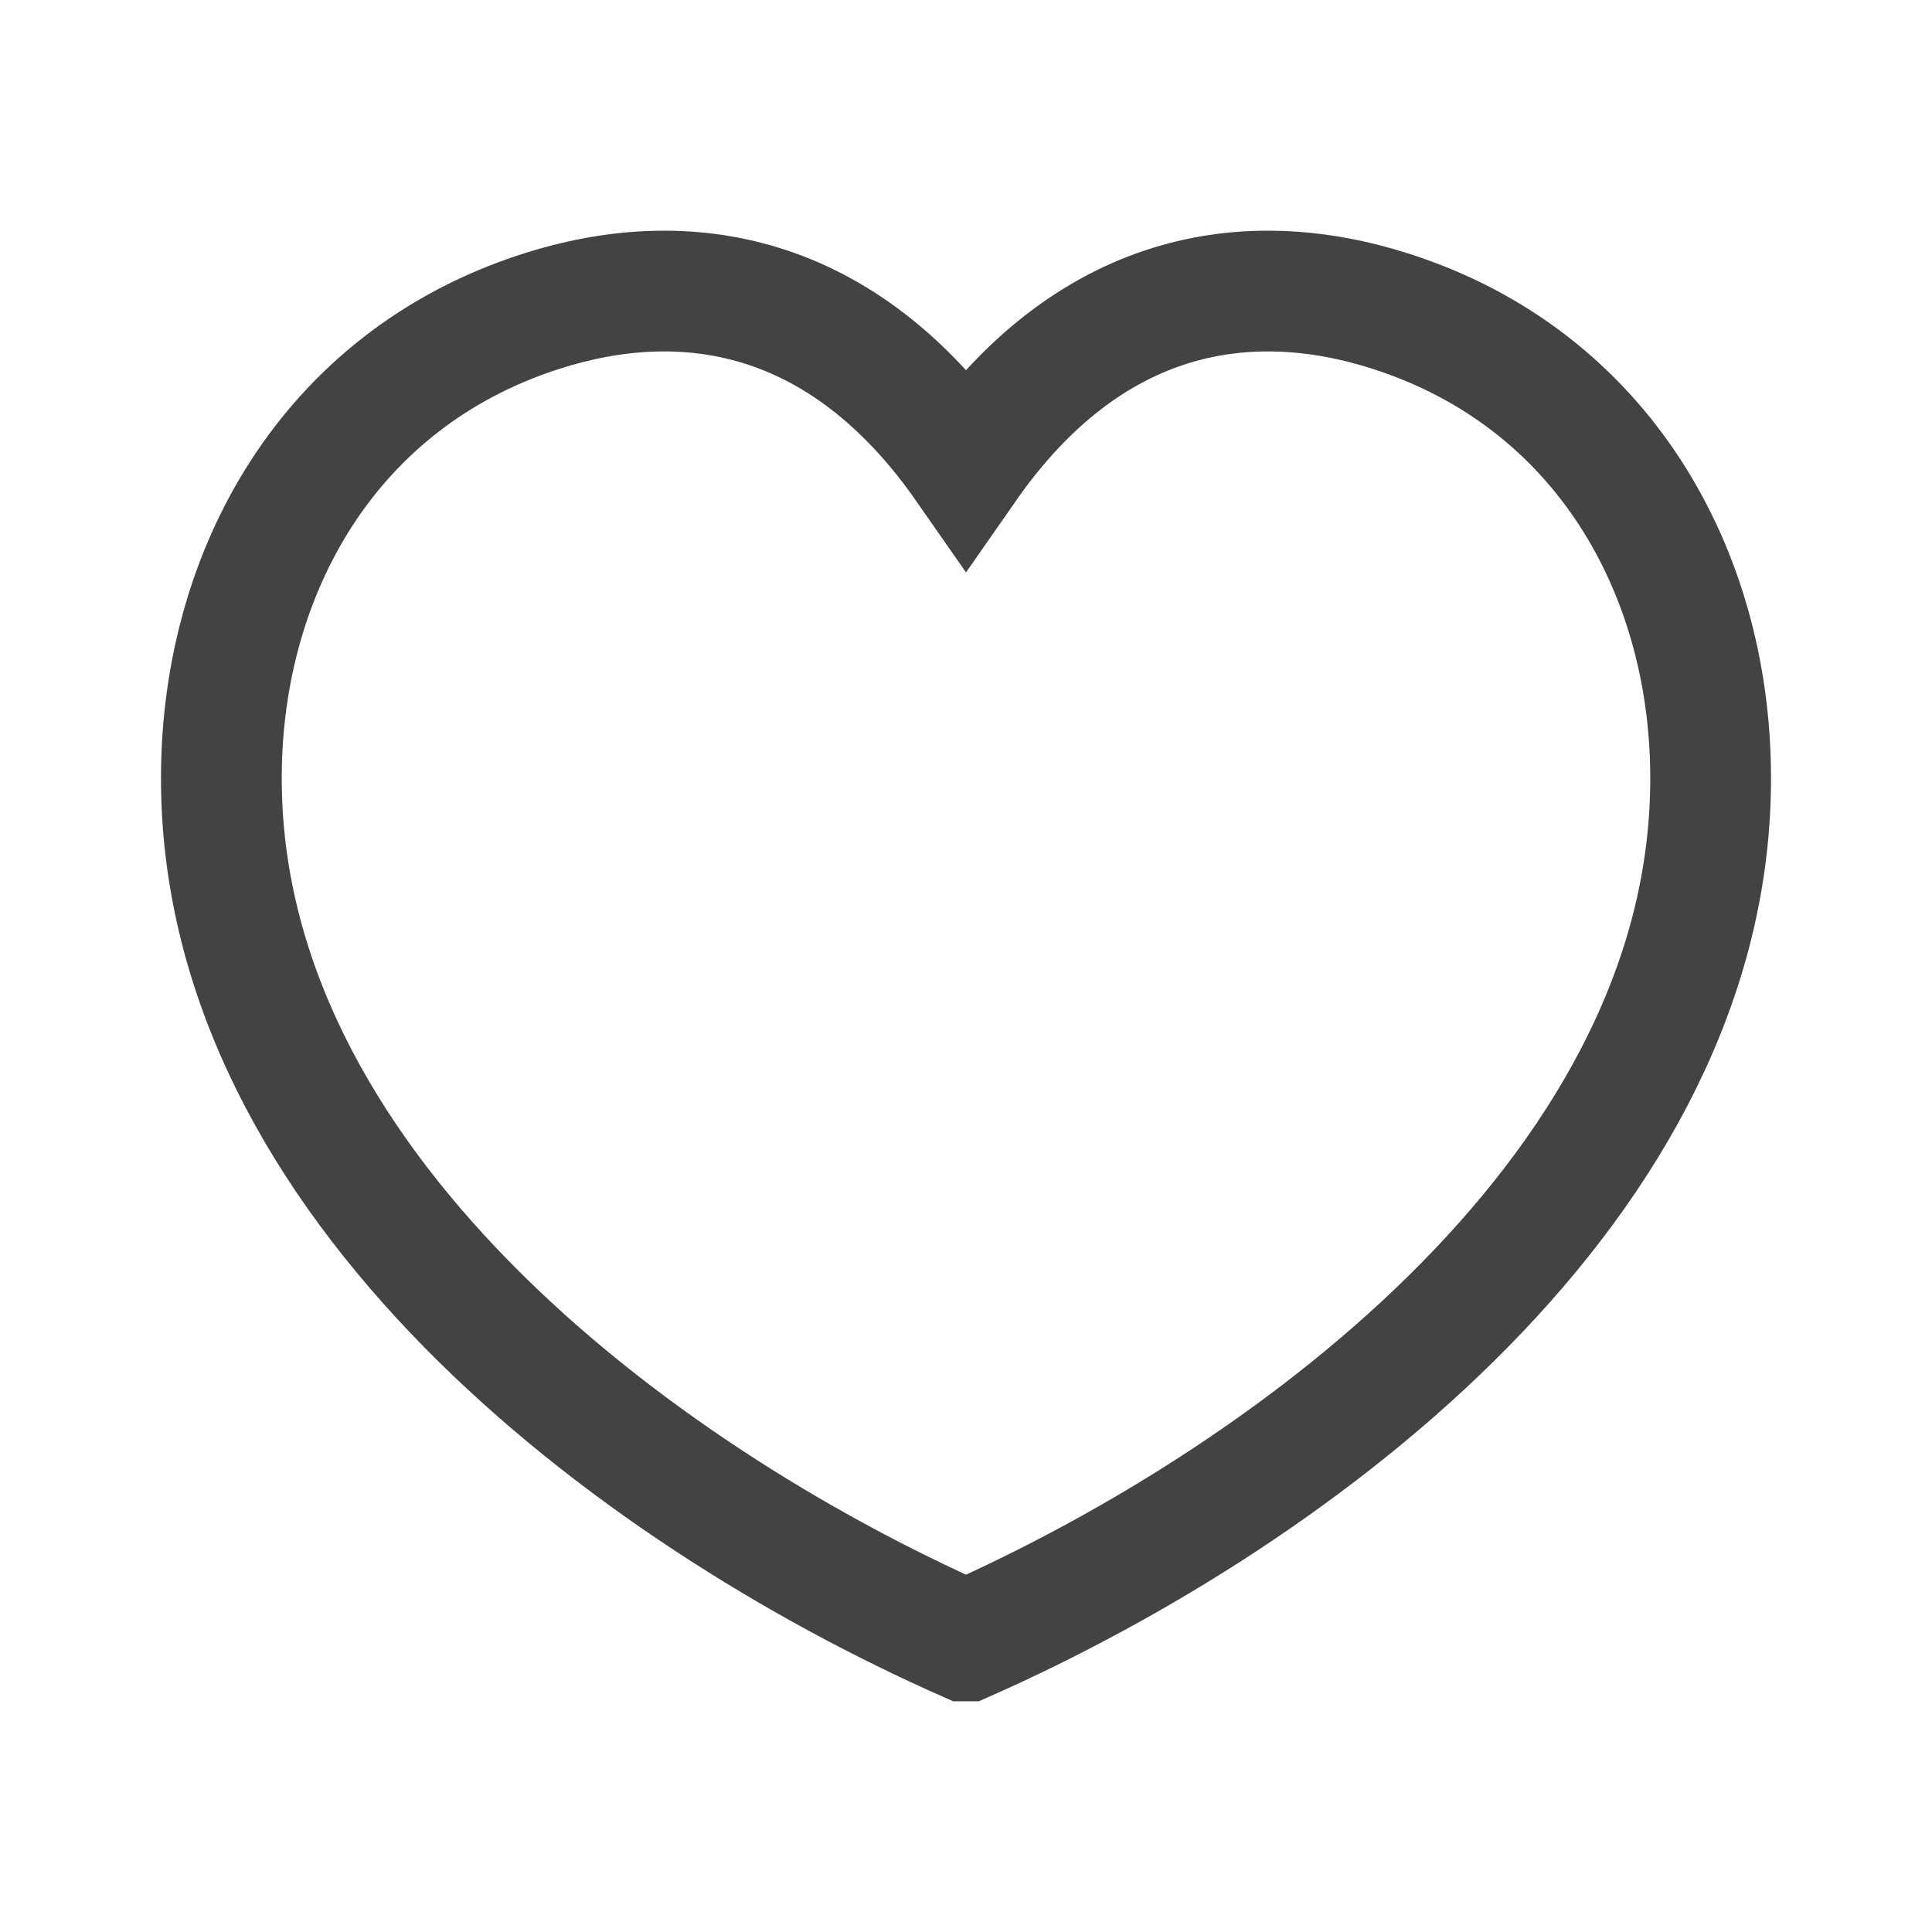
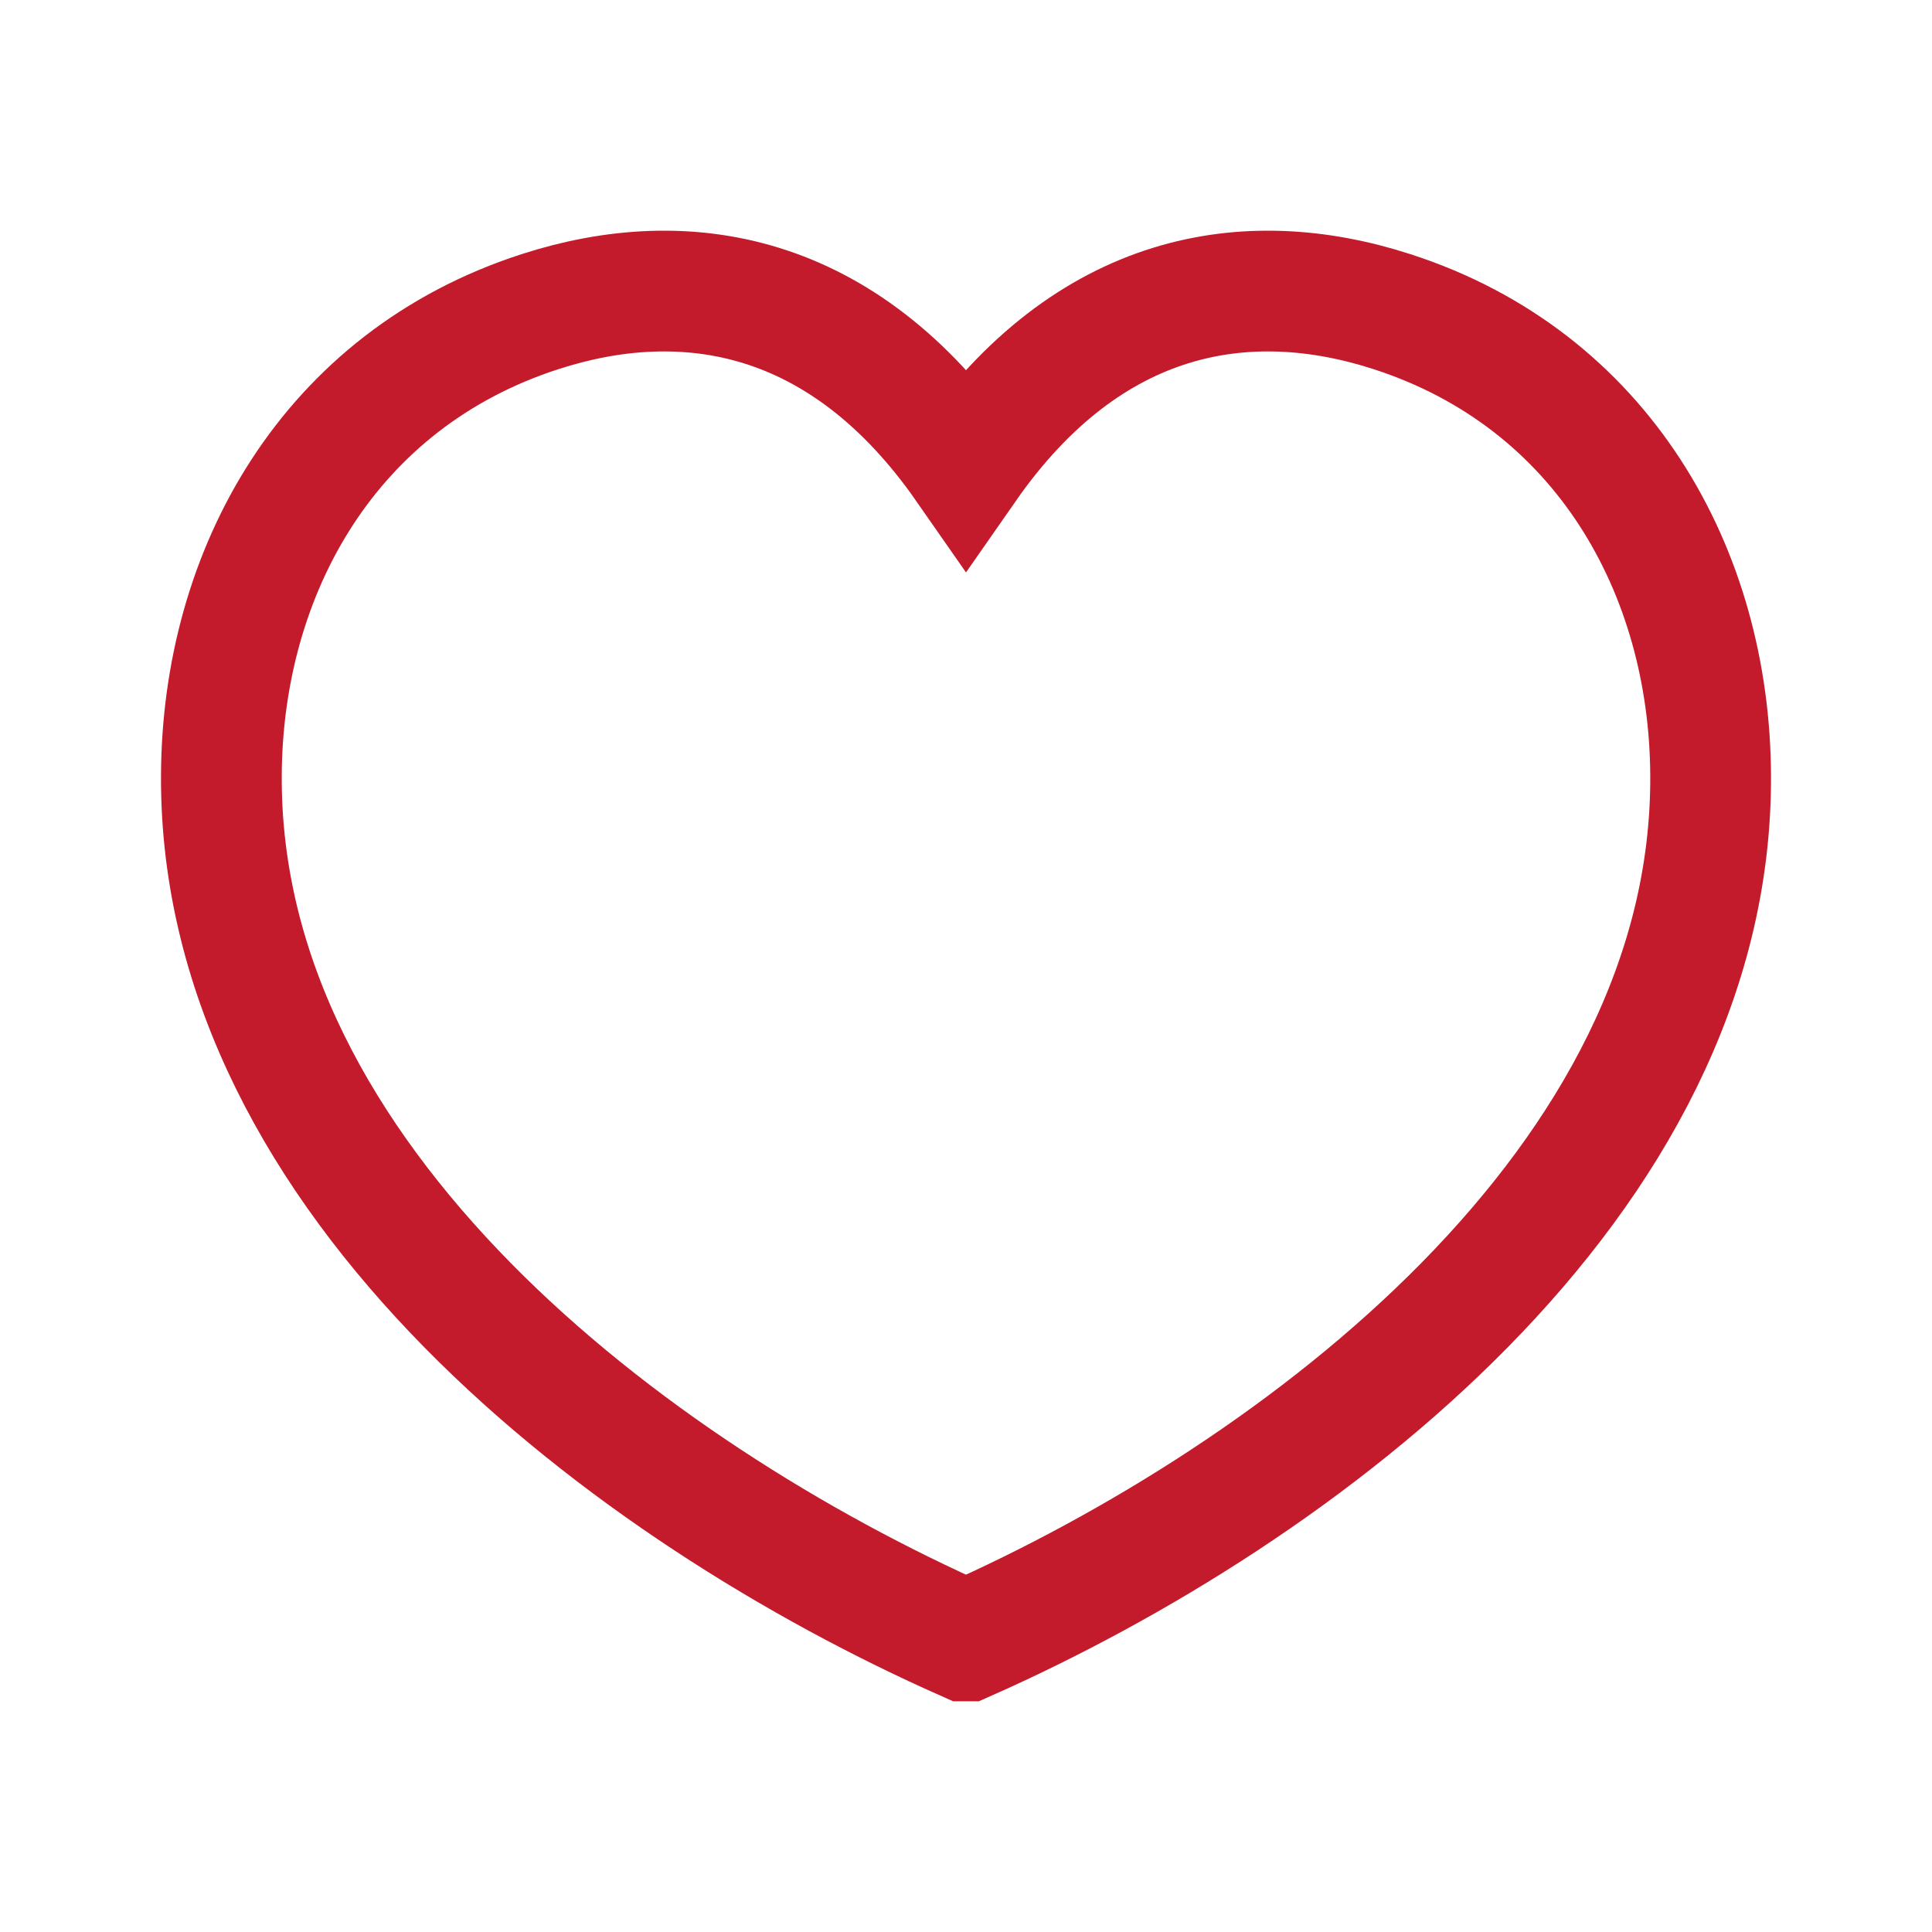
<svg xmlns="http://www.w3.org/2000/svg" width="24" height="24" viewBox="0 0 24 24" fill="none">
-   <path d="M21.25 9.636C21.24 7.1 19.91 4.715 17.287 3.87C15.486 3.289 13.524 3.612 12 5.799C10.476 3.612 8.514 3.289 6.713 3.87C4.09 4.715 2.76 7.1 2.75 9.636C2.726 14.68 7.837 18.54 11.999 20.384L12 20.384L12.001 20.384C16.164 18.54 21.275 14.68 21.25 9.636Z" stroke="#434343" stroke-width="1.5" stroke-linecap="square" />
+   <path d="M21.25 9.636C21.24 7.1 19.91 4.715 17.287 3.87C15.486 3.289 13.524 3.612 12 5.799C10.476 3.612 8.514 3.289 6.713 3.87C4.09 4.715 2.76 7.1 2.75 9.636C2.726 14.68 7.837 18.54 11.999 20.384L12 20.384L12.001 20.384C16.164 18.54 21.275 14.68 21.25 9.636Z" stroke="#C31B2B" stroke-width="1.5" stroke-linecap="square" />
</svg>
